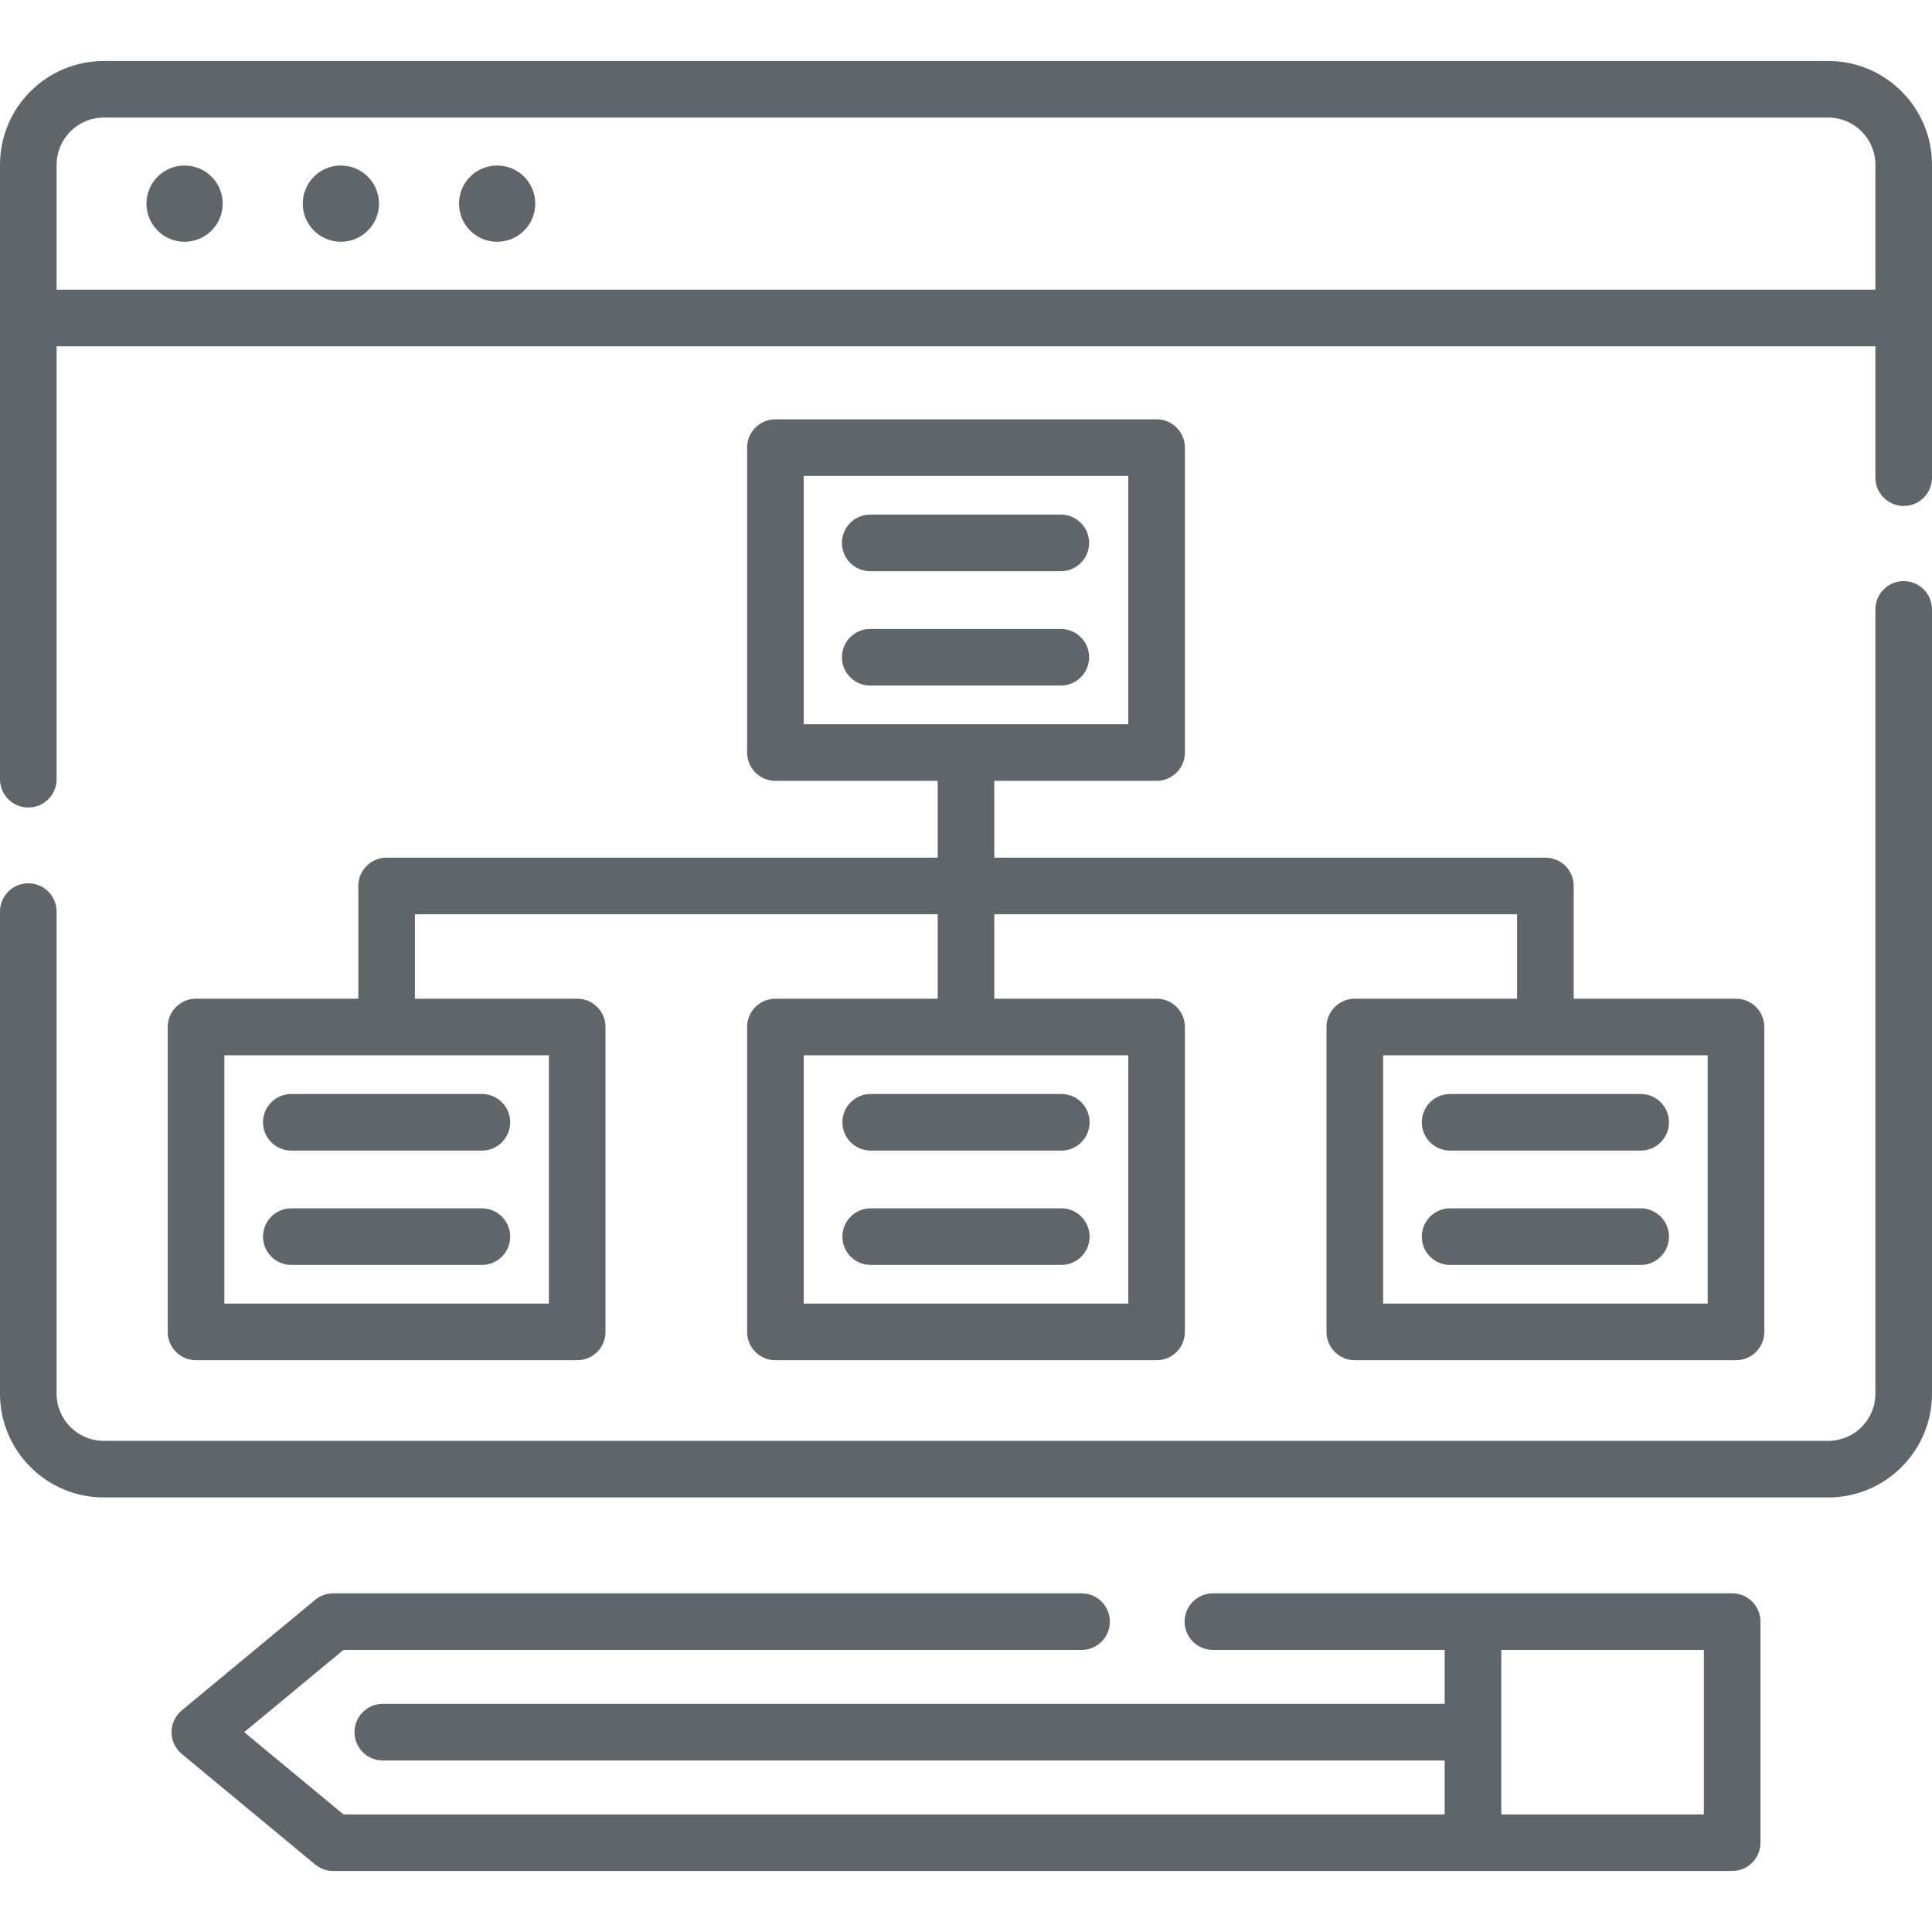
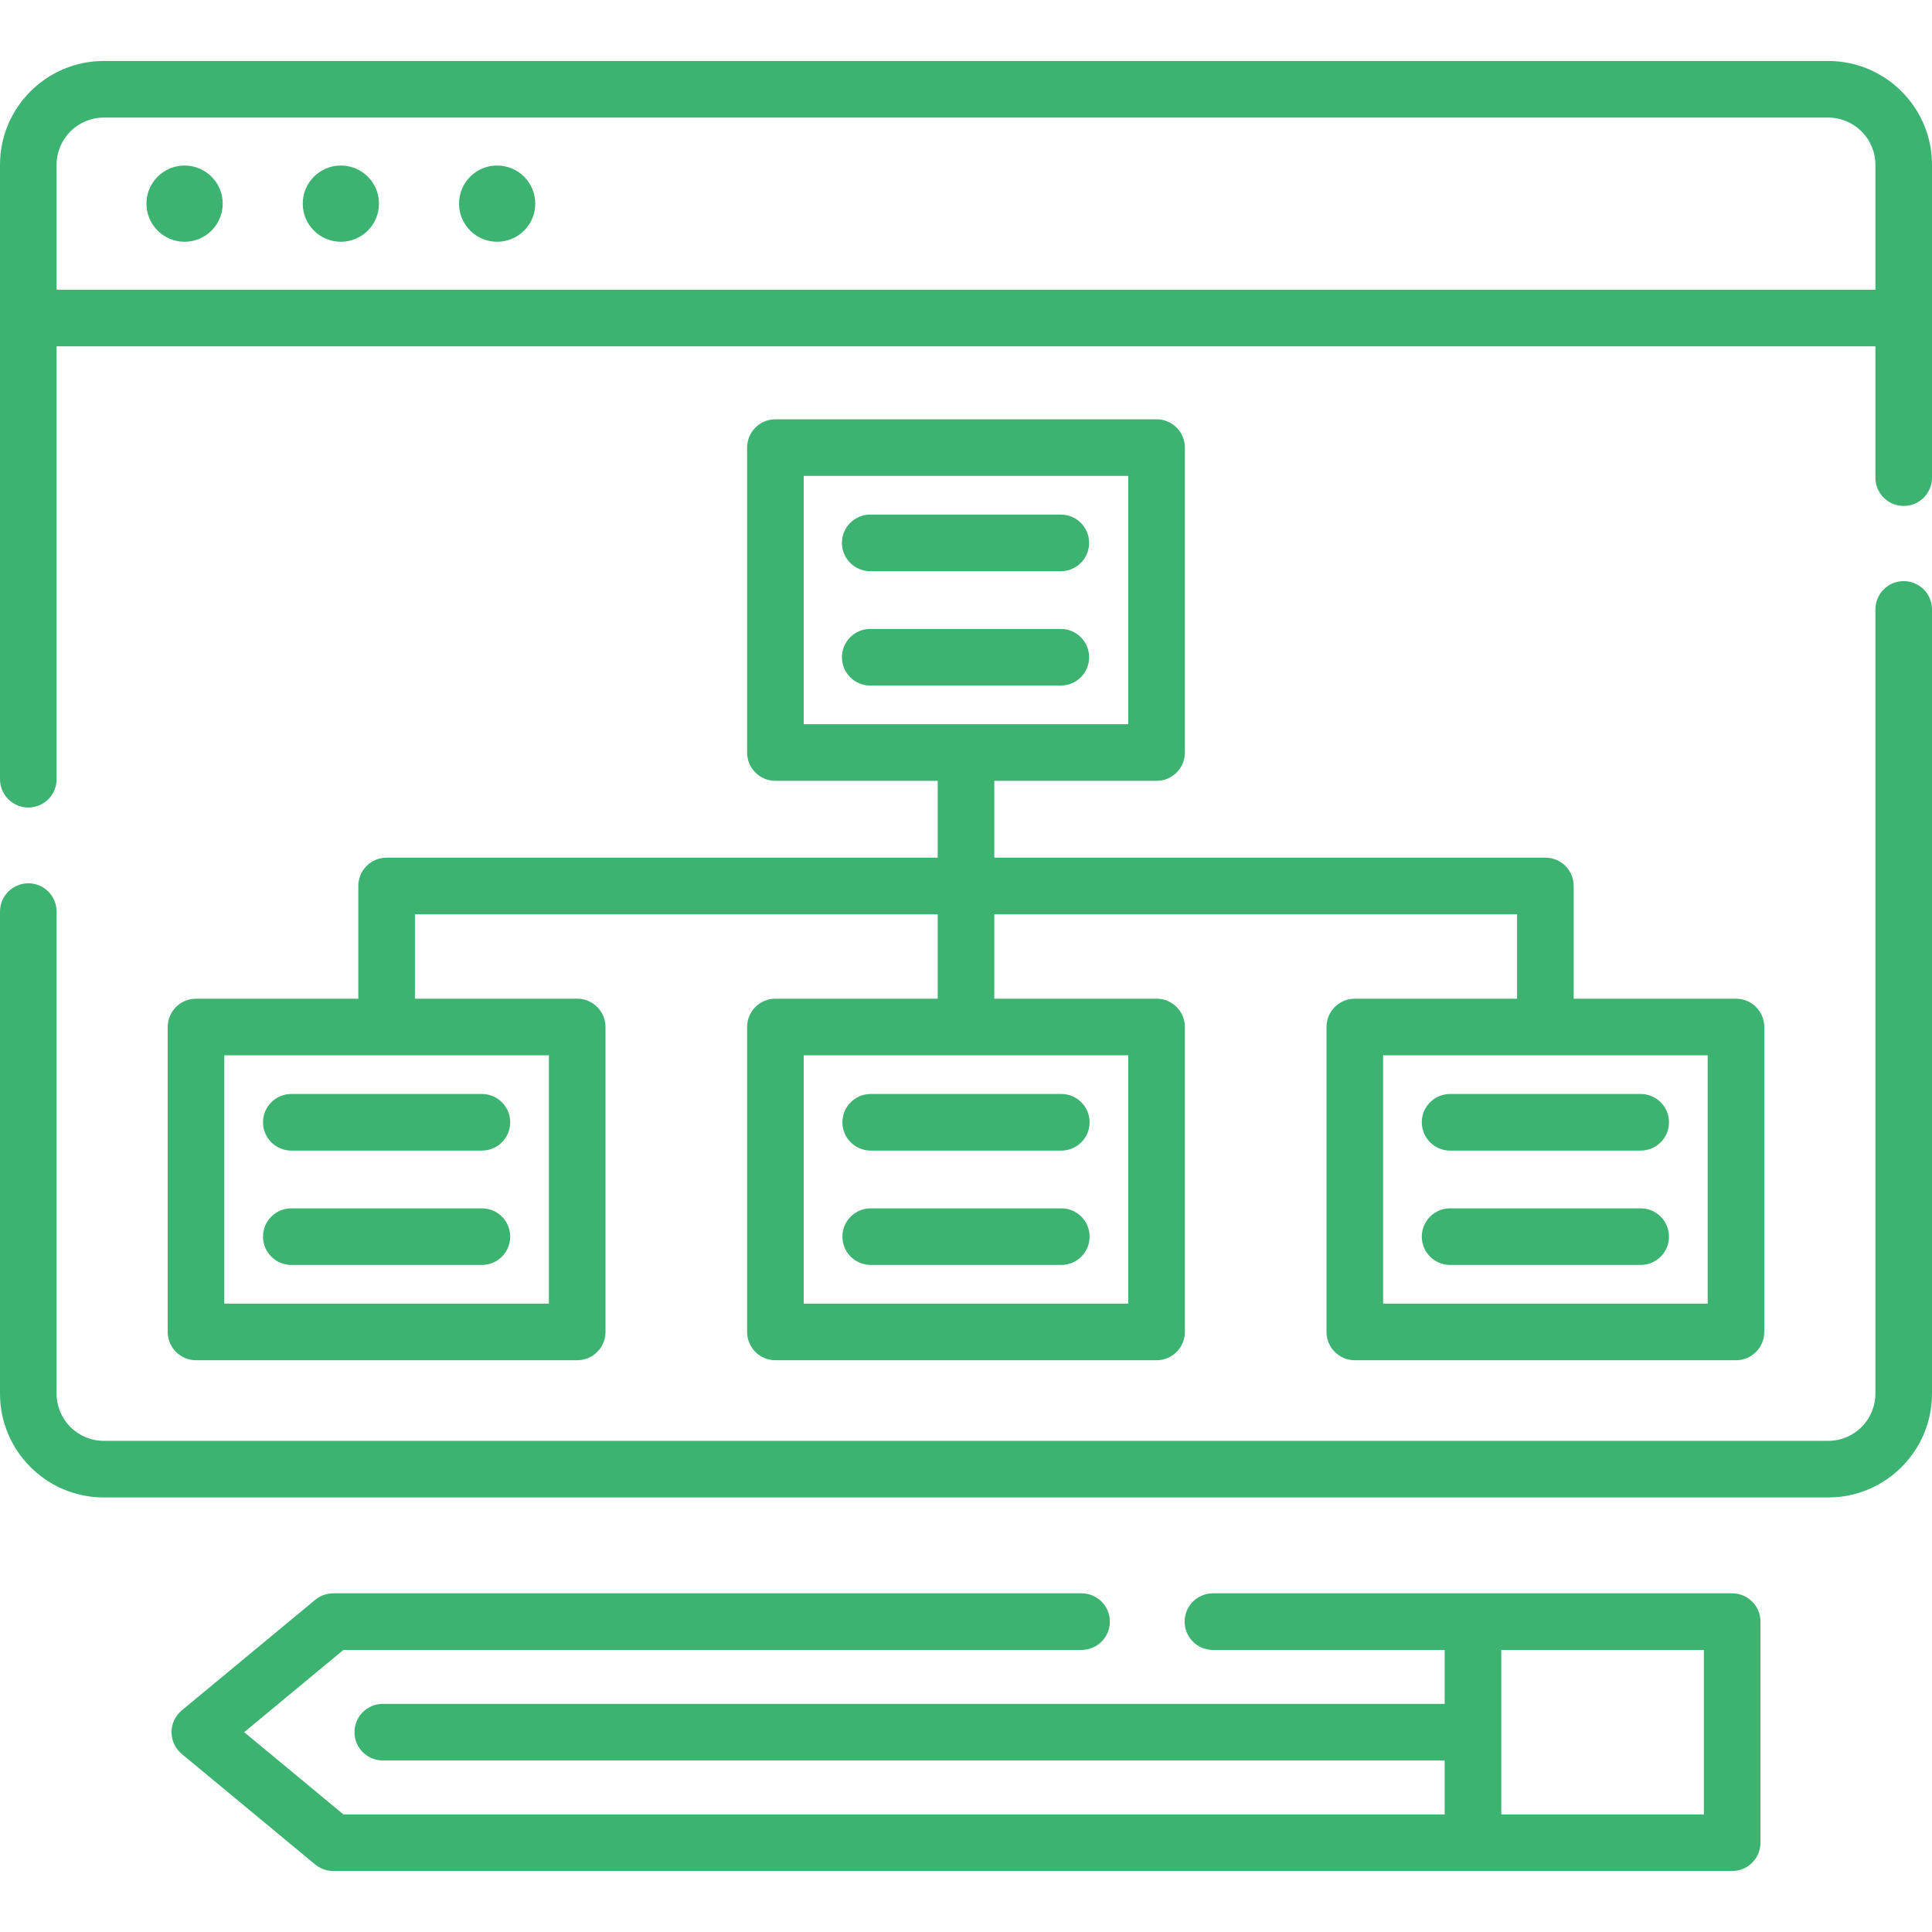
- <svg xmlns="http://www.w3.org/2000/svg" id="Capa_1" enable-background="new 0 0 512 512" height="512" viewBox="0 0 512 512" width="512" fill="#606569">
+ <svg xmlns="http://www.w3.org/2000/svg" id="Capa_1" enable-background="new 0 0 512 512" height="512" viewBox="0 0 512 512" width="512" fill="#3cb371">
  <circle cx="48.917" cy="53.967" r="10.102" />
  <circle cx="90.333" cy="53.967" r="10.102" />
  <circle cx="131.75" cy="53.967" r="10.102" />
  <path d="m484.5 16.163h-457c-15.164 0-27.5 12.336-27.5 27.5v162.837c0 4.142 3.357 7.5 7.5 7.5s7.5-3.358 7.5-7.5v-114.728h482v34.811c0 4.142 3.357 7.5 7.5 7.5s7.5-3.358 7.5-7.5v-82.92c0-15.164-12.336-27.5-27.5-27.5zm-469.5 60.609v-33.11c0-6.893 5.607-12.5 12.5-12.5h457c6.893 0 12.5 5.607 12.5 12.5v33.11z" />
  <path d="m504.5 154c-4.143 0-7.5 3.358-7.5 7.5v207.841c0 6.893-5.607 12.5-12.5 12.5h-457c-6.893 0-12.5-5.607-12.5-12.5v-127.758c0-4.142-3.357-7.5-7.5-7.5s-7.5 3.358-7.5 7.5v127.758c0 15.164 12.336 27.5 27.5 27.5h457c15.164 0 27.5-12.336 27.5-27.5v-207.841c0-4.142-3.357-7.5-7.5-7.5z" />
  <path d="m230.62 151.372h50.508c4.143 0 7.5-3.358 7.5-7.5s-3.357-7.5-7.5-7.5h-50.508c-4.143 0-7.5 3.358-7.5 7.5s3.358 7.5 7.5 7.5z" />
  <path d="m288.628 174.177c0-4.142-3.357-7.5-7.5-7.5h-50.508c-4.143 0-7.5 3.358-7.5 7.5s3.357 7.5 7.5 7.5h50.508c4.143 0 7.5-3.358 7.5-7.5z" />
  <path d="m459.043 422.248h-137.605c-4.143 0-7.5 3.358-7.5 7.5s3.357 7.5 7.5 7.5h61.414v14.294h-281.407c-4.143 0-7.5 3.358-7.5 7.5s3.357 7.5 7.5 7.5h281.406v14.295h-291.835l-26.304-21.795 26.304-21.794h195.609c4.143 0 7.5-3.358 7.5-7.5s-3.357-7.5-7.5-7.5h-198.312c-1.747 0-3.439.61-4.785 1.725l-35.355 29.294c-1.72 1.425-2.715 3.542-2.715 5.775s.995 4.35 2.715 5.775l35.355 29.295c1.346 1.115 3.038 1.725 4.785 1.725h370.73c4.143 0 7.5-3.358 7.5-7.5v-58.589c0-4.142-3.357-7.5-7.5-7.5zm-7.5 58.589h-53.691v-43.589h53.691z" />
  <path d="m102.455 227.287c-4.143 0-7.5 3.358-7.5 7.5v29.876h-43.008c-4.143 0-7.5 3.358-7.5 7.5v80.813c0 4.142 3.357 7.5 7.5 7.5h101.016c4.143 0 7.5-3.358 7.5-7.5v-80.813c0-4.142-3.357-7.5-7.5-7.5h-43.008v-22.376h138.545v22.376h-43.008c-4.143 0-7.5 3.358-7.5 7.5v80.813c0 4.142 3.357 7.5 7.5 7.5h101.016c4.143 0 7.5-3.358 7.5-7.5v-80.813c0-4.142-3.357-7.5-7.5-7.5h-43.008v-22.376h138.545v22.376h-43.008c-4.143 0-7.5 3.358-7.5 7.5v80.813c0 4.142 3.357 7.5 7.5 7.5h101.016c4.143 0 7.5-3.358 7.5-7.5v-80.813c0-4.142-3.357-7.5-7.5-7.5h-43.008v-29.876c0-4.142-3.357-7.5-7.5-7.5h-146.045v-20.356h43.008c4.143 0 7.5-3.358 7.5-7.5v-80.813c0-4.142-3.357-7.5-7.5-7.5h-101.016c-4.143 0-7.5 3.358-7.5 7.5v80.813c0 4.142 3.357 7.5 7.5 7.5h43.008v20.356zm43.008 118.189h-86.016v-65.813h86.016zm153.545 0h-86.016v-65.813h86.016zm153.545 0h-86.016v-65.813h86.016zm-239.561-219.358h86.016v65.813h-86.016z" />
  <path d="m376.791 297.417c0 4.142 3.357 7.5 7.5 7.5h50.508c4.143 0 7.5-3.358 7.5-7.5s-3.357-7.5-7.5-7.5h-50.508c-4.143 0-7.5 3.357-7.5 7.5z" />
  <path d="m434.799 320.222h-50.508c-4.143 0-7.5 3.358-7.5 7.5s3.357 7.5 7.5 7.5h50.508c4.143 0 7.5-3.358 7.5-7.5s-3.358-7.5-7.5-7.5z" />
  <path d="m223.246 297.417c0 4.142 3.357 7.5 7.5 7.5h50.508c4.143 0 7.5-3.358 7.5-7.5s-3.357-7.5-7.5-7.5h-50.508c-4.142 0-7.5 3.357-7.5 7.5z" />
  <path d="m281.254 320.222h-50.508c-4.143 0-7.5 3.358-7.5 7.5s3.357 7.5 7.5 7.5h50.508c4.143 0 7.5-3.358 7.5-7.5s-3.358-7.5-7.5-7.5z" />
  <path d="m69.701 297.417c0 4.142 3.357 7.5 7.5 7.5h50.508c4.143 0 7.5-3.358 7.5-7.5s-3.357-7.5-7.5-7.5h-50.508c-4.142 0-7.5 3.357-7.5 7.5z" />
  <path d="m127.709 320.222h-50.508c-4.143 0-7.5 3.358-7.5 7.5s3.357 7.5 7.5 7.5h50.508c4.143 0 7.5-3.358 7.5-7.5s-3.357-7.5-7.5-7.5z" />
</svg>
